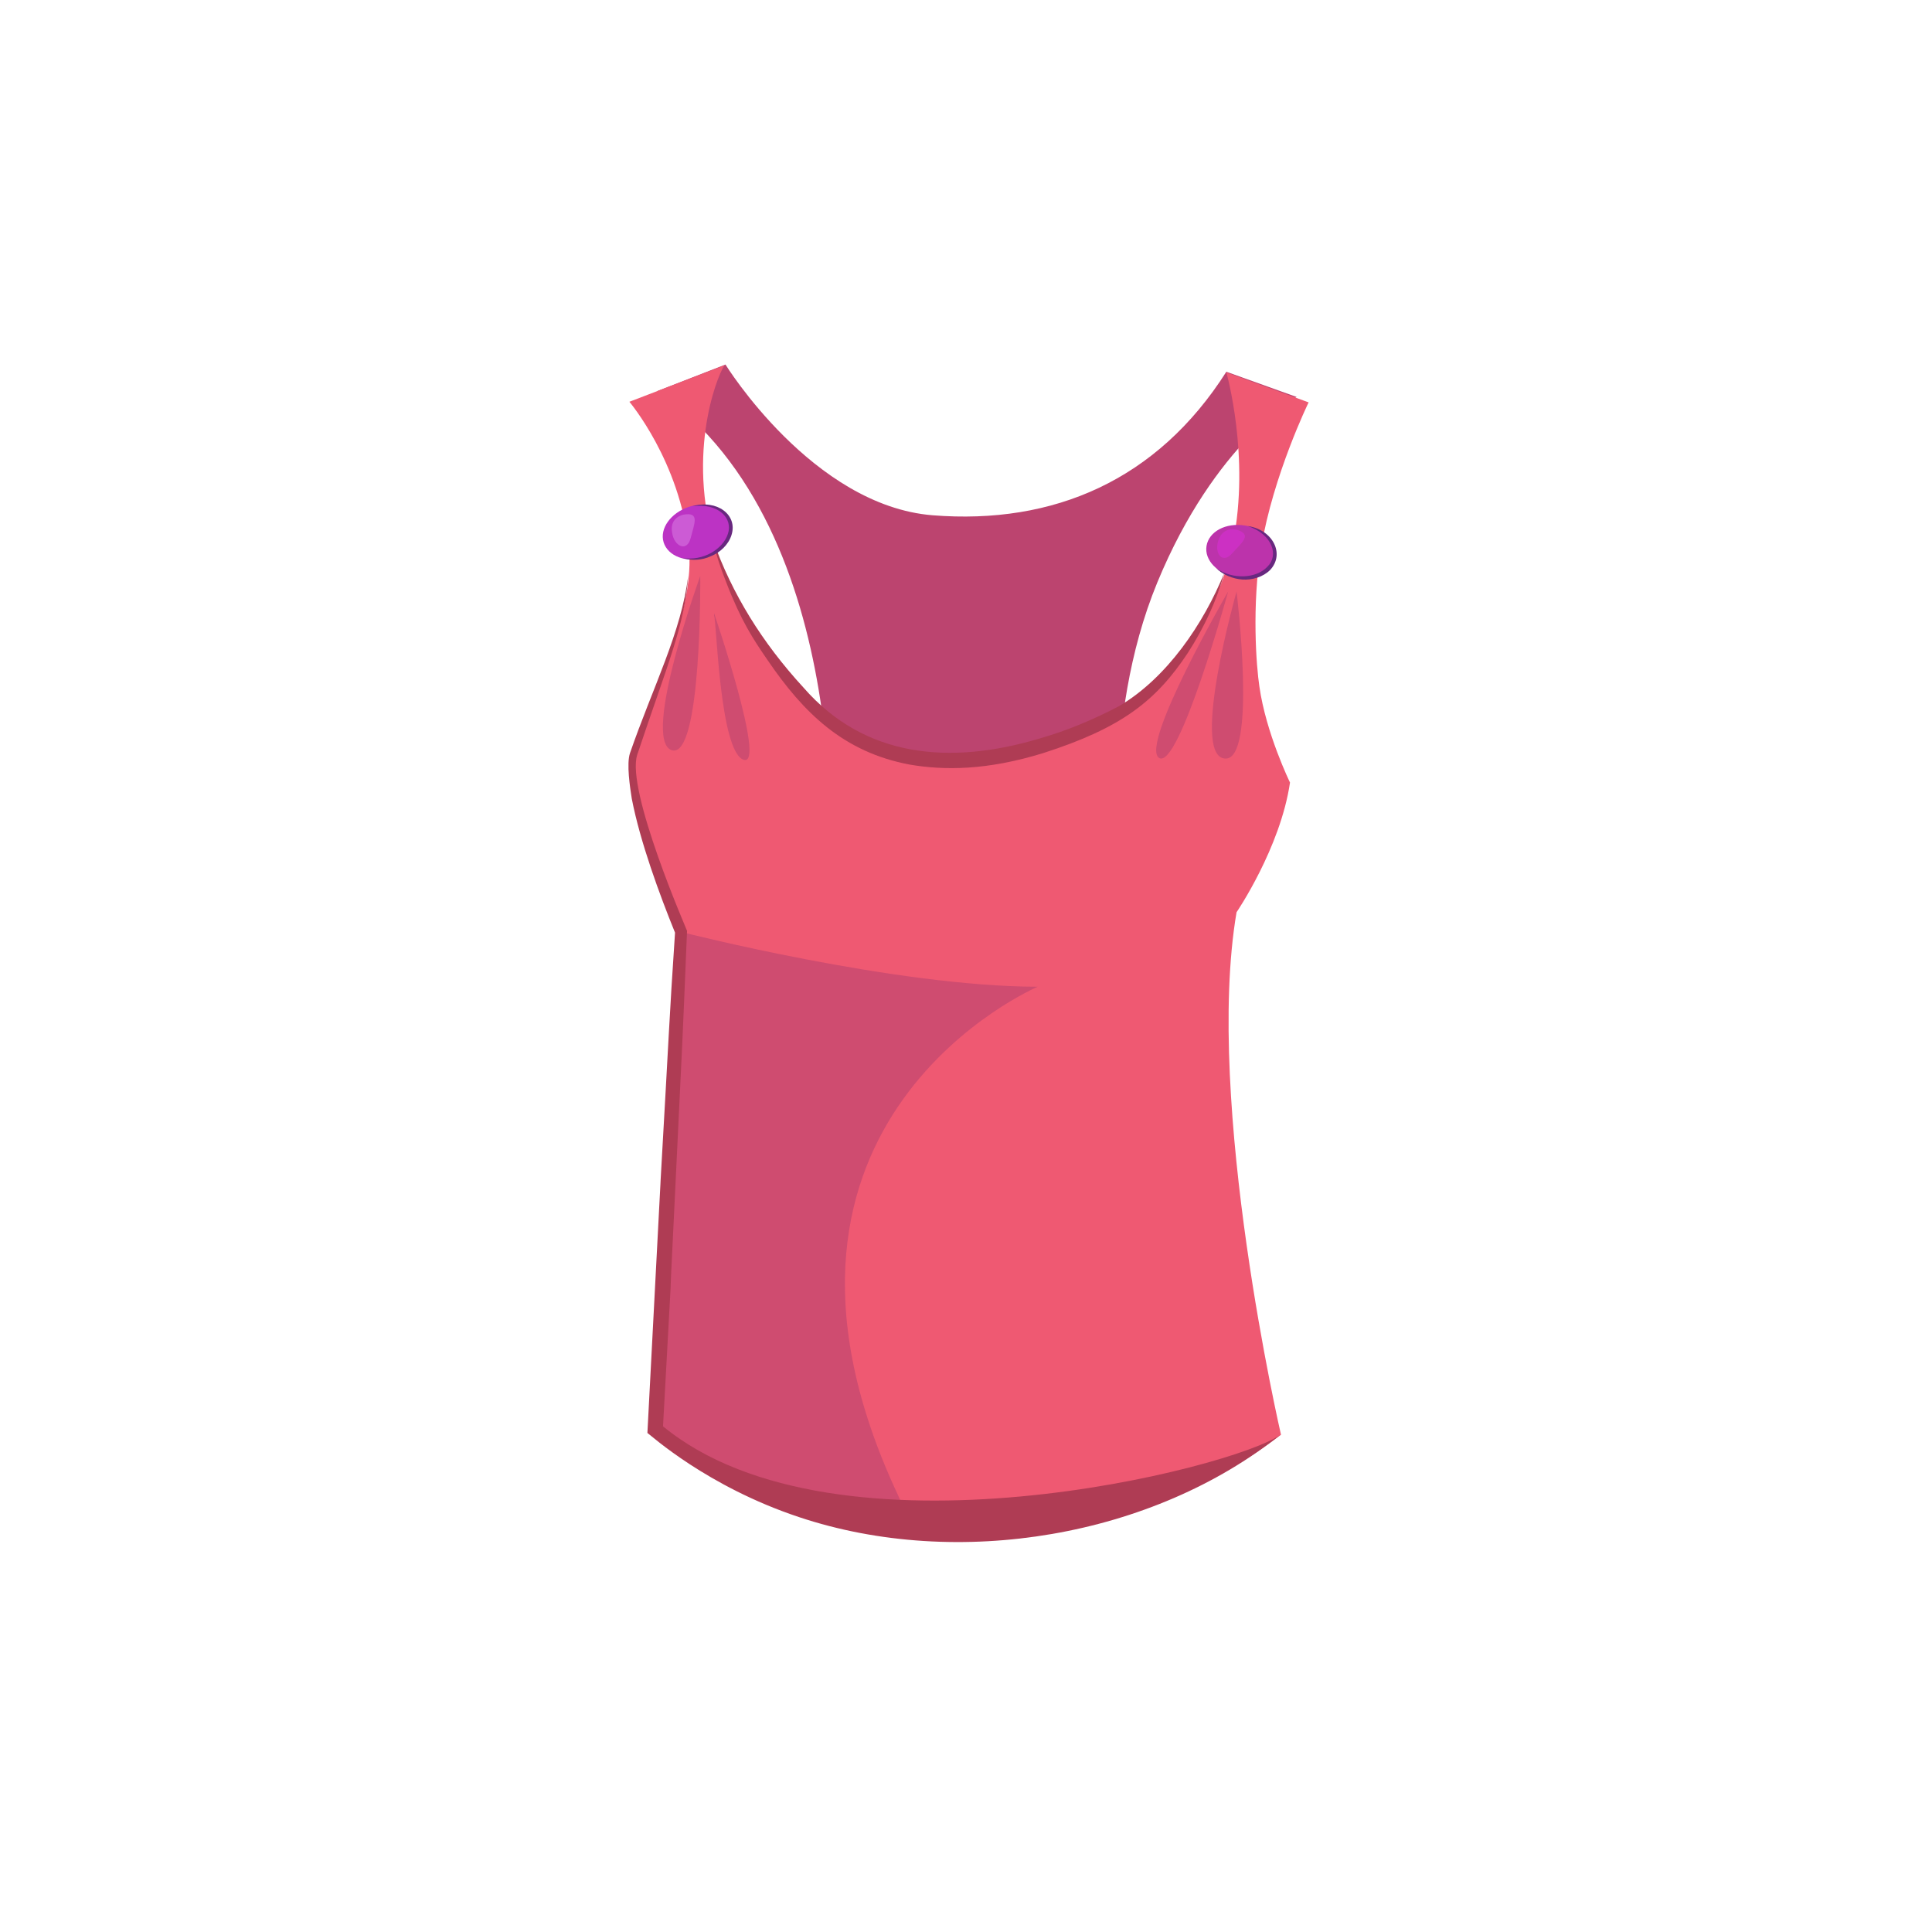
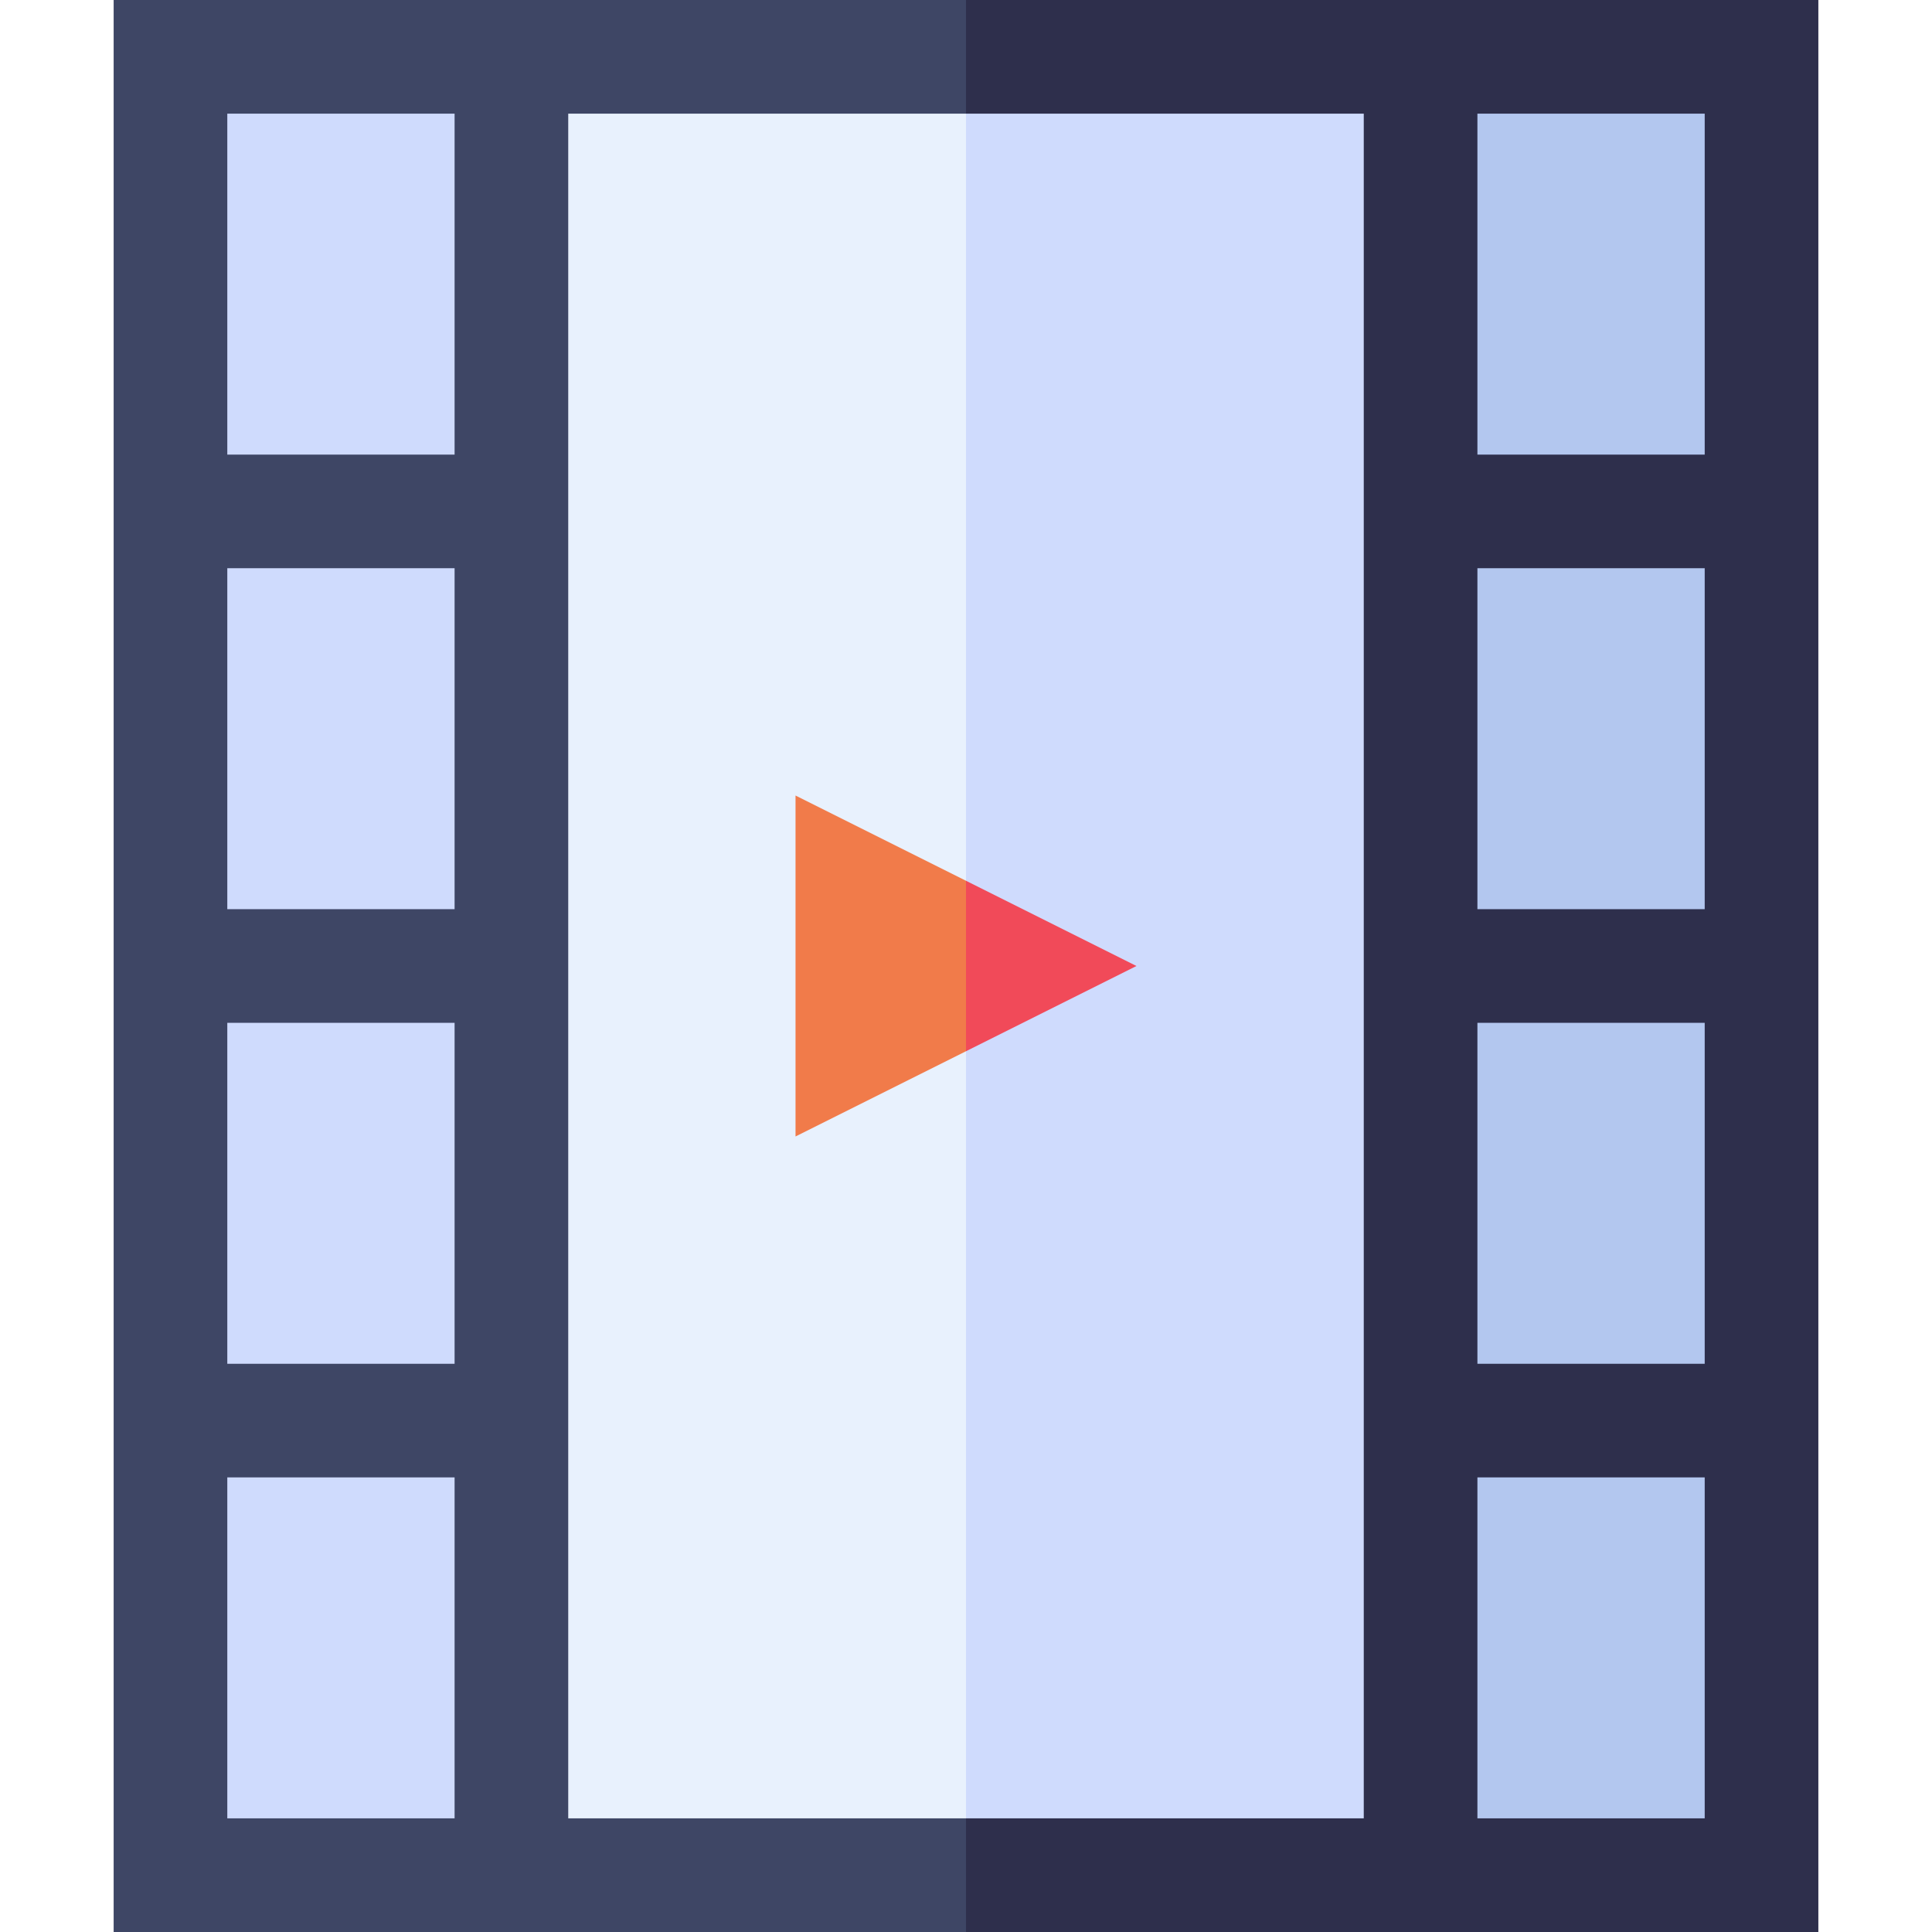
- <svg xmlns="http://www.w3.org/2000/svg" version="1.1" id="Layer_1" x="0px" y="0px" viewBox="0 0 321.7 321.7" style="enable-background:new 0 0 321.7 321.7;" xml:space="preserve">
-   <style type="text/css">
- 	.st0{fill:#BC446F;}
- 	.st1{fill:#EF5972;}
- 	.st2{opacity:0.63;fill:#BC446F;}
- 	.st3{fill:#AF3C54;}
- 	.st4{fill:#BC33C4;}
- 	.st5{fill:#68287F;}
- 	.st6{opacity:0.29;fill:#F6BCFF;}
- 	.st7{fill:#BC33AB;}
- 	.st8{opacity:0.29;fill:#F62AFF;}
- </style>
+ <svg xmlns="http://www.w3.org/2000/svg" id="Capa_1" enable-background="new 0 0 510 510" height="512" viewBox="0 0 510 510" width="512">
  <g>
    <g>
-       <path class="st0" d="M109.5,65.1l11.3-4.4c0,0,14.5,23.5,34.5,25.1c20.1,1.6,37.4-5.8,48.9-23.9l11.7,4.2c0,0-13.6,7.6-23.2,30.9    c-9.6,23.3-6,49.5-6,49.5H138C138,146.7,142.9,88.4,109.5,65.1z" />
-       <path class="st1" d="M104.8,66.9c0,0,8.4,9.9,9.9,24.1c1.1,10.8-5.9,23.9-8.9,34.1c0,0-3,4.1,7.7,30.1l-4.3,82.9    c30.7,25.6,76.9,21.7,104.1,0.8c0,0-12.8-55.3-7.4-87c0,0,7.3-10.7,8.9-21.6c0,0-4-8.2-5.1-16c-0.5-3.3-1.3-13.4,0.3-23.1    c2-12.1,7.9-24.2,7.9-24.2L204.2,62c0,0,4,14,1.1,28.4c-2.4,12-10.8,24.4-20,29.1c-11,5.6-25.9,9.7-38,5.5    c-9.5-3.3-14.5-9.4-20.6-18c-3.4-4.8-6.7-12.2-8-17.1c-4.4-16.1,1.4-28.8,2-29.1L104.8,66.9z" />
-       <path class="st2" d="M172.8,164.3c-23.7,0-59.3-9.1-59.3-9.1l-4.3,82.9c12.5,10.4,27.5,15.9,42.8,17.4c-0.8-2.5-1.8-5.2-3.1-7.9    C121.1,186.3,172.8,164.3,172.8,164.3z" />
-       <path class="st2" d="M204.5,98.5c0,0-14.8,25.6-11.5,27.7S204.5,98.5,204.5,98.5z" />
-       <path class="st2" d="M205.9,98.5c0,0-7.7,27.2-2,27.8C209.4,127,205.9,98.5,205.9,98.5z" />
-       <g>
-         <path class="st3" d="M127.8,109.9c6,8.8,12.6,15.3,23.6,17.4c5.8,1,12.9,1,22.3-1.9c13.1-4.2,18.8-8.7,24.1-16.7     c2.7-4.2,4.8-8.7,6.1-13.4c-3.5,8.6-9.6,17.6-17.6,22.3c-4.2,2.2-8.7,4.1-13.3,5.4c-14.8,4.4-29,3.2-39.2-8.5     c-6.9-7.5-11.9-15.6-15.1-24.6c0.5,2.4,1.3,4.7,2.2,7C123.4,103.4,125.4,106.4,127.8,109.9z" />
-         <path class="st3" d="M110.4,237.5c2.4-43.7,0.3-4.7,2.1-40.8c1.3-26.9,1-20,1.9-41.7c0-0.1-10.2-23.4-8.3-29.3     c0-0.1,0.1-0.3,0.1-0.3c4.8-14.4,7.9-21.4,8.4-29.6c-1.1,9.4-5.9,18.6-9.7,29.6c-0.6,1.8,0,5.7,0.3,7.6     c1.4,7.2,4.6,15.9,7.2,22.3c-1,14.9-1,16.9-2.4,41.2c-0.2,4.3,0.8-15.6-2.2,42.1c0.6,0.4,9.9,8.9,25.2,14     c26.6,8.9,59.1,3.2,80.2-13.7C205.7,244.4,139.4,261.3,110.4,237.5z" />
+       <path d="m255 0c-26.312 0-200.698 0-225 0v510h225l15-255z" fill="#3e4665" />
+       <path d="m480 0c-42.007 0-173.384 0-225 0v510h225c0-61.979 0-447.612 0-510z" fill="#2e2f4c" />
+       <path d="m150 30v450h105l15-225-15-225c-28.278 0-88.527 0-105 0z" fill="#e8f1fd" />
+       <g fill="#cfdbfd">
+         <path d="m360 30c-28.278 0-88.527 0-105 0v450h105c0-12.685 0-437.315 0-450z" />
+         <path d="m120 480c-7.259 0-52.693 0-60 0 0-10.889 0-79.04 0-90h60z" />
+         <path d="m120 360c-7.259 0-52.693 0-60 0 0-10.889 0-79.04 0-90h60z" />
+         <path d="m120 240c-7.259 0-52.693 0-60 0 0-10.889 0-79.04 0-90h60z" />
+         <path d="m60 30h60v90c-7.259 0-52.693 0-60 0 0-10.889 0-79.04 0-90z" />
      </g>
-       <g>
-         <path class="st4" d="M121.5,86.9c0.7,2.3-1.2,4.9-4.2,5.9s-6.1-0.2-6.8-2.5c-0.7-2.3,1.2-4.9,4.2-5.9S120.8,84.6,121.5,86.9z" />
-         <path class="st5" d="M113.6,92.9c3.5,0.6,6.8-1.5,7.6-4c0.9-2.6-1.6-5.2-5.9-4.6c4-1.2,7.6,1.4,6.5,4.8c-0.5,1.6-1.9,2.9-3.4,3.5     C116.9,93.3,115.2,93.4,113.6,92.9z" />
-         <path class="st6" d="M113.8,85.7c0,0-2.3,0.4-1.9,2.9c0.3,2.4,2.5,3.4,3.1,1C115.6,87.2,116.6,85.2,113.8,85.7z" />
-       </g>
-       <g>
-         <path class="st7" d="M212.3,92.7c-0.4,2.4-3.2,3.9-6.4,3.4c-3.1-0.5-5.4-2.8-5-5.2c0.4-2.4,3.2-3.9,6.4-3.4     C210.4,88,212.7,90.3,212.3,92.7z" />
-         <path class="st5" d="M207.8,87.6c4.1,1.4,5.2,4.9,3.2,6.8c-1.8,1.9-5.7,2.2-8.5,0.2c1.1,1.1,2.8,1.8,4.4,1.9     c1.6,0.1,3.4-0.4,4.6-1.6C214,92.2,211.9,88.2,207.8,87.6z" />
-         <path class="st8" d="M205.9,88.2c0,0-2.2-0.6-3,1.7c-0.8,2.3,0.7,4.1,2.3,2.2C206.8,90.3,208.6,89,205.9,88.2z" />
-       </g>
+       <path d="m390 480h60c0-10.889 0-79.04 0-90-7.259 0-52.693 0-60 0z" fill="#b3c7ef" />
+       <path d="m390 360h60c0-10.889 0-79.04 0-90-7.259 0-52.693 0-60 0z" fill="#b3c7ef" />
+       <path d="m390 240h60c0-10.889 0-79.04 0-90-7.259 0-52.693 0-60 0z" fill="#b3c7ef" />
+       <path d="m390 120h60c0-10.889 0-79.04 0-90-7.259 0-52.693 0-60 0z" fill="#b3c7ef" />
    </g>
-     <path class="st2" d="M116.6,95.9c0,0-9.8,27.1-4.8,29C116.9,126.7,116.6,95.9,116.6,95.9z" />
-     <path class="st2" d="M118.9,102.1v0.4c0.4,0.4,0.9,22.6,4.9,24C127.7,127.9,118.9,102.1,118.9,102.1z" />
+     <path d="m240 225c-10.492-5.246-19.508-9.754-30-15v90l30-15 15-7.5 15-22.5-15-22.5c-6.549-3.274-11.99-5.995-15-7.5z" fill="#f17b4a" />
+     <path d="m255 232.5v45l45-22.5c-11.15-5.575-30.714-15.357-45-22.5z" fill="#f14a59" />
  </g>
</svg>
